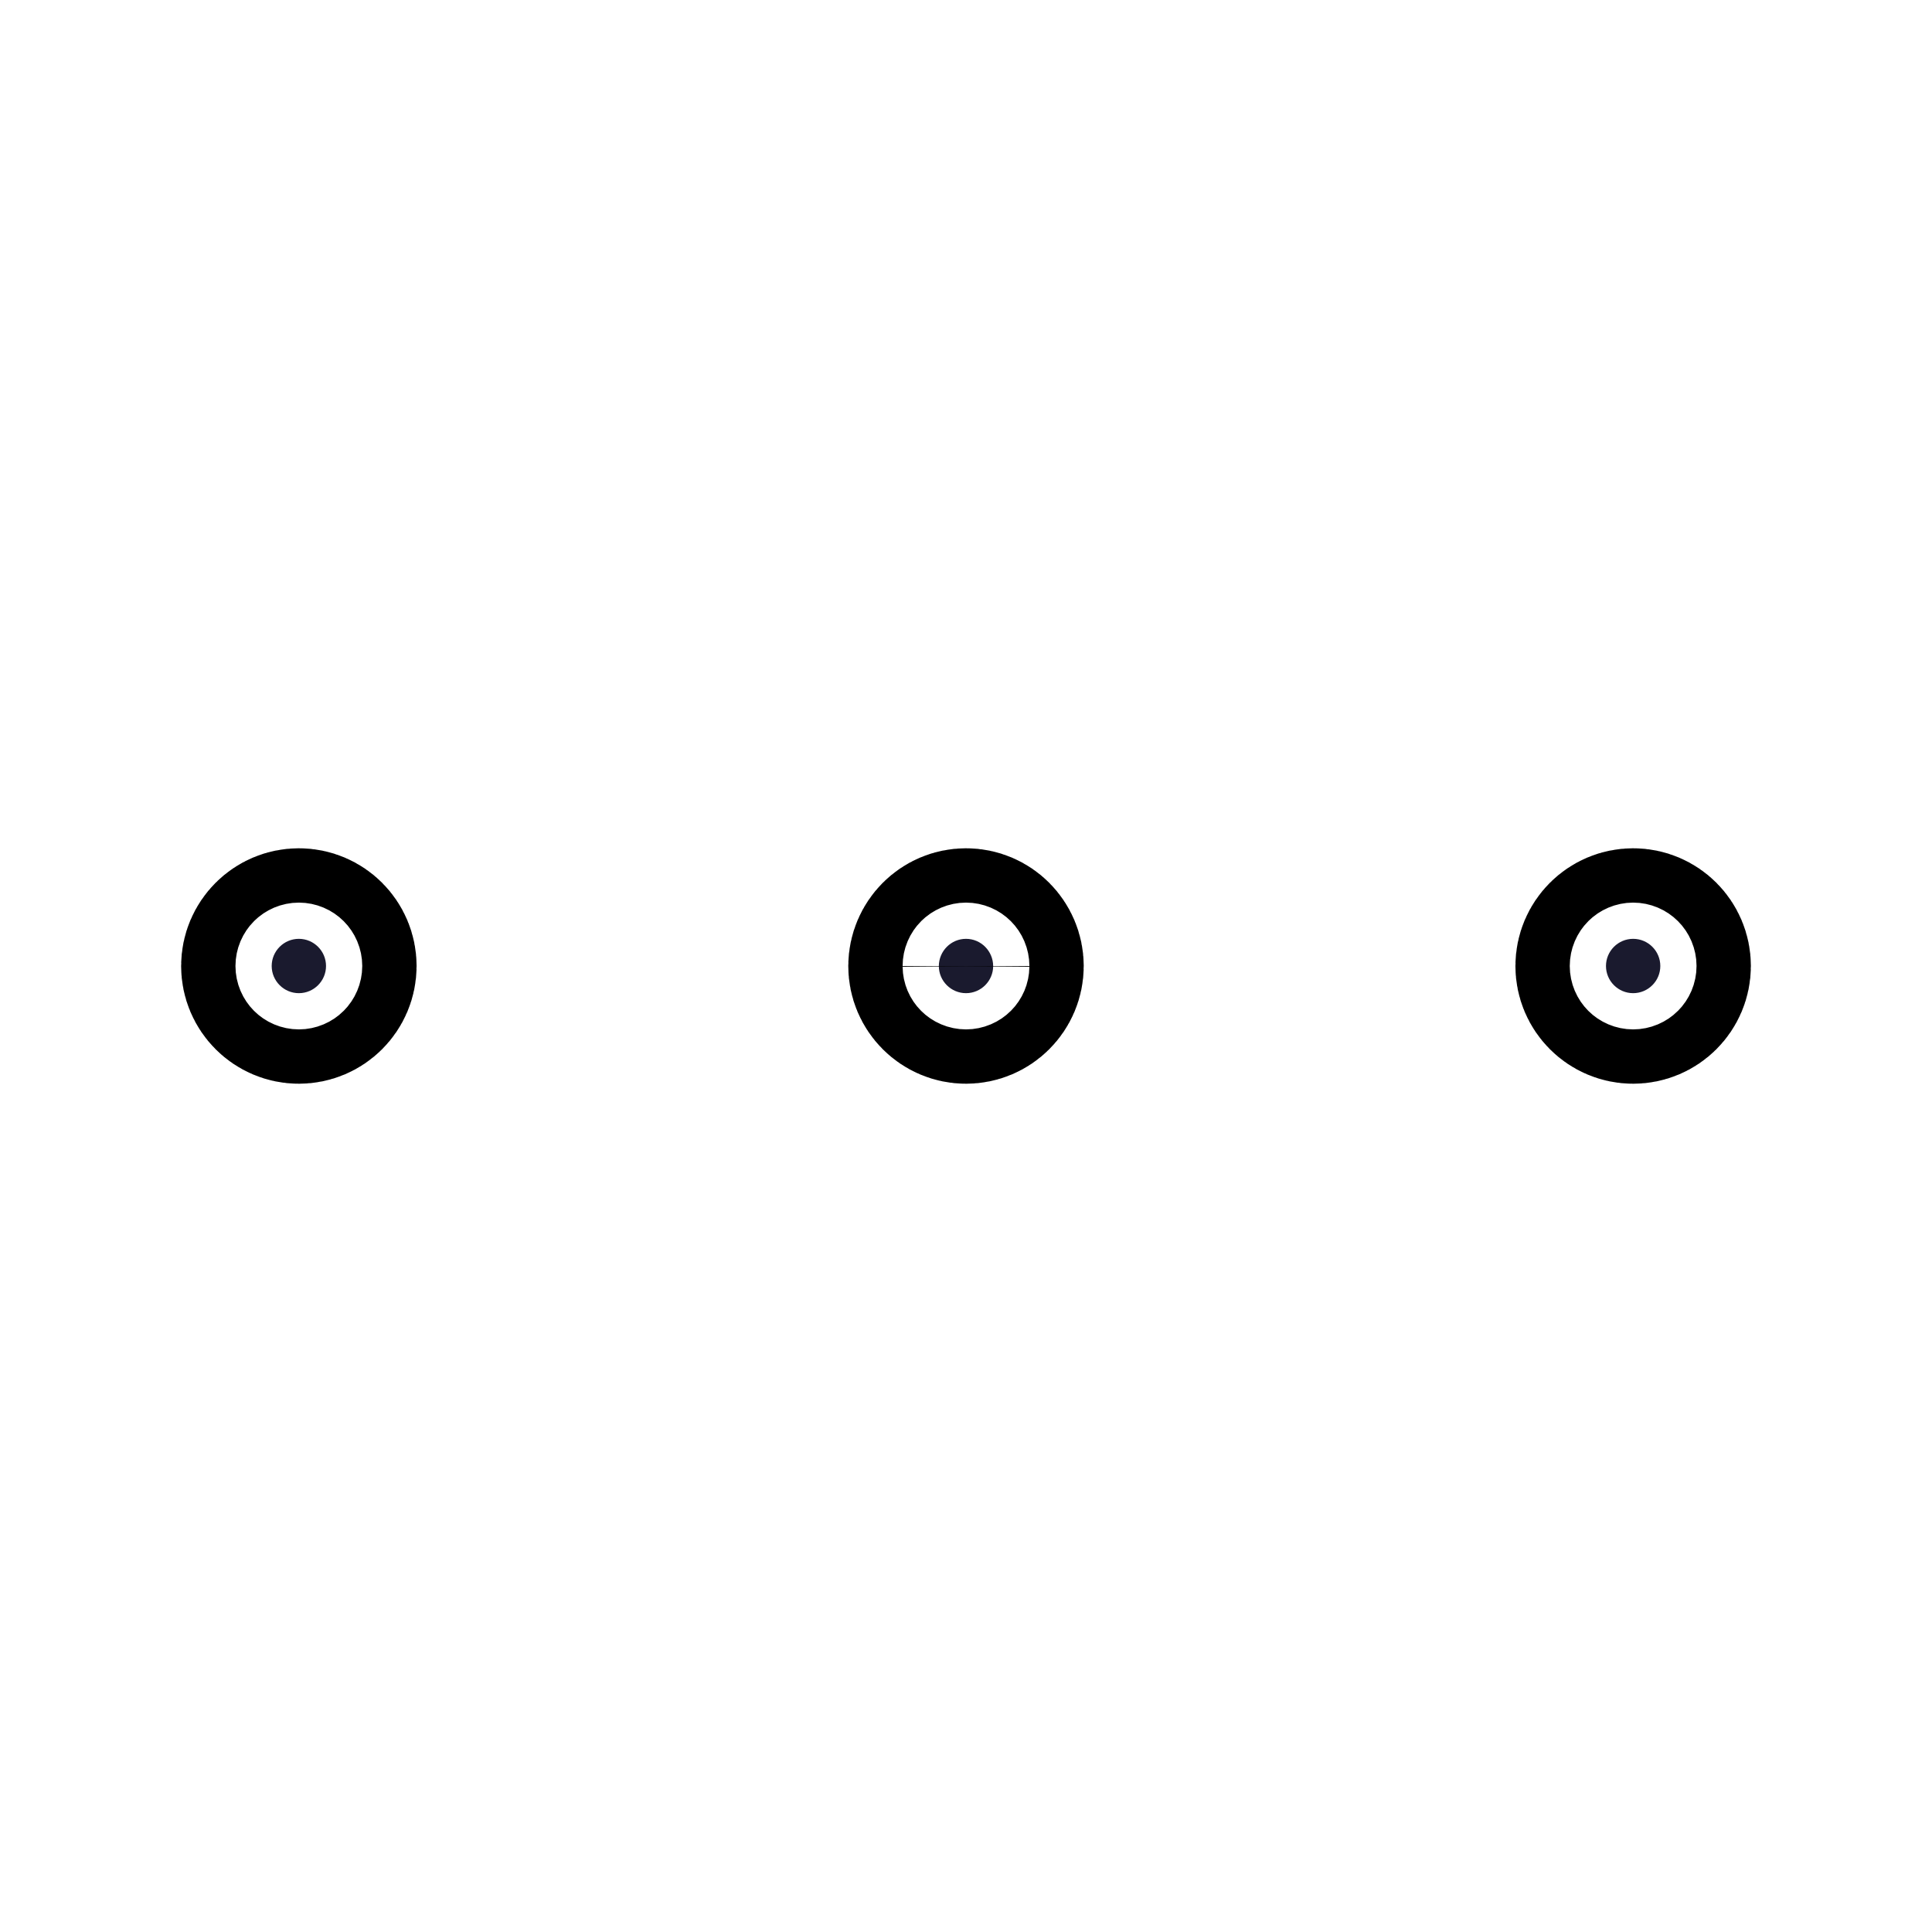
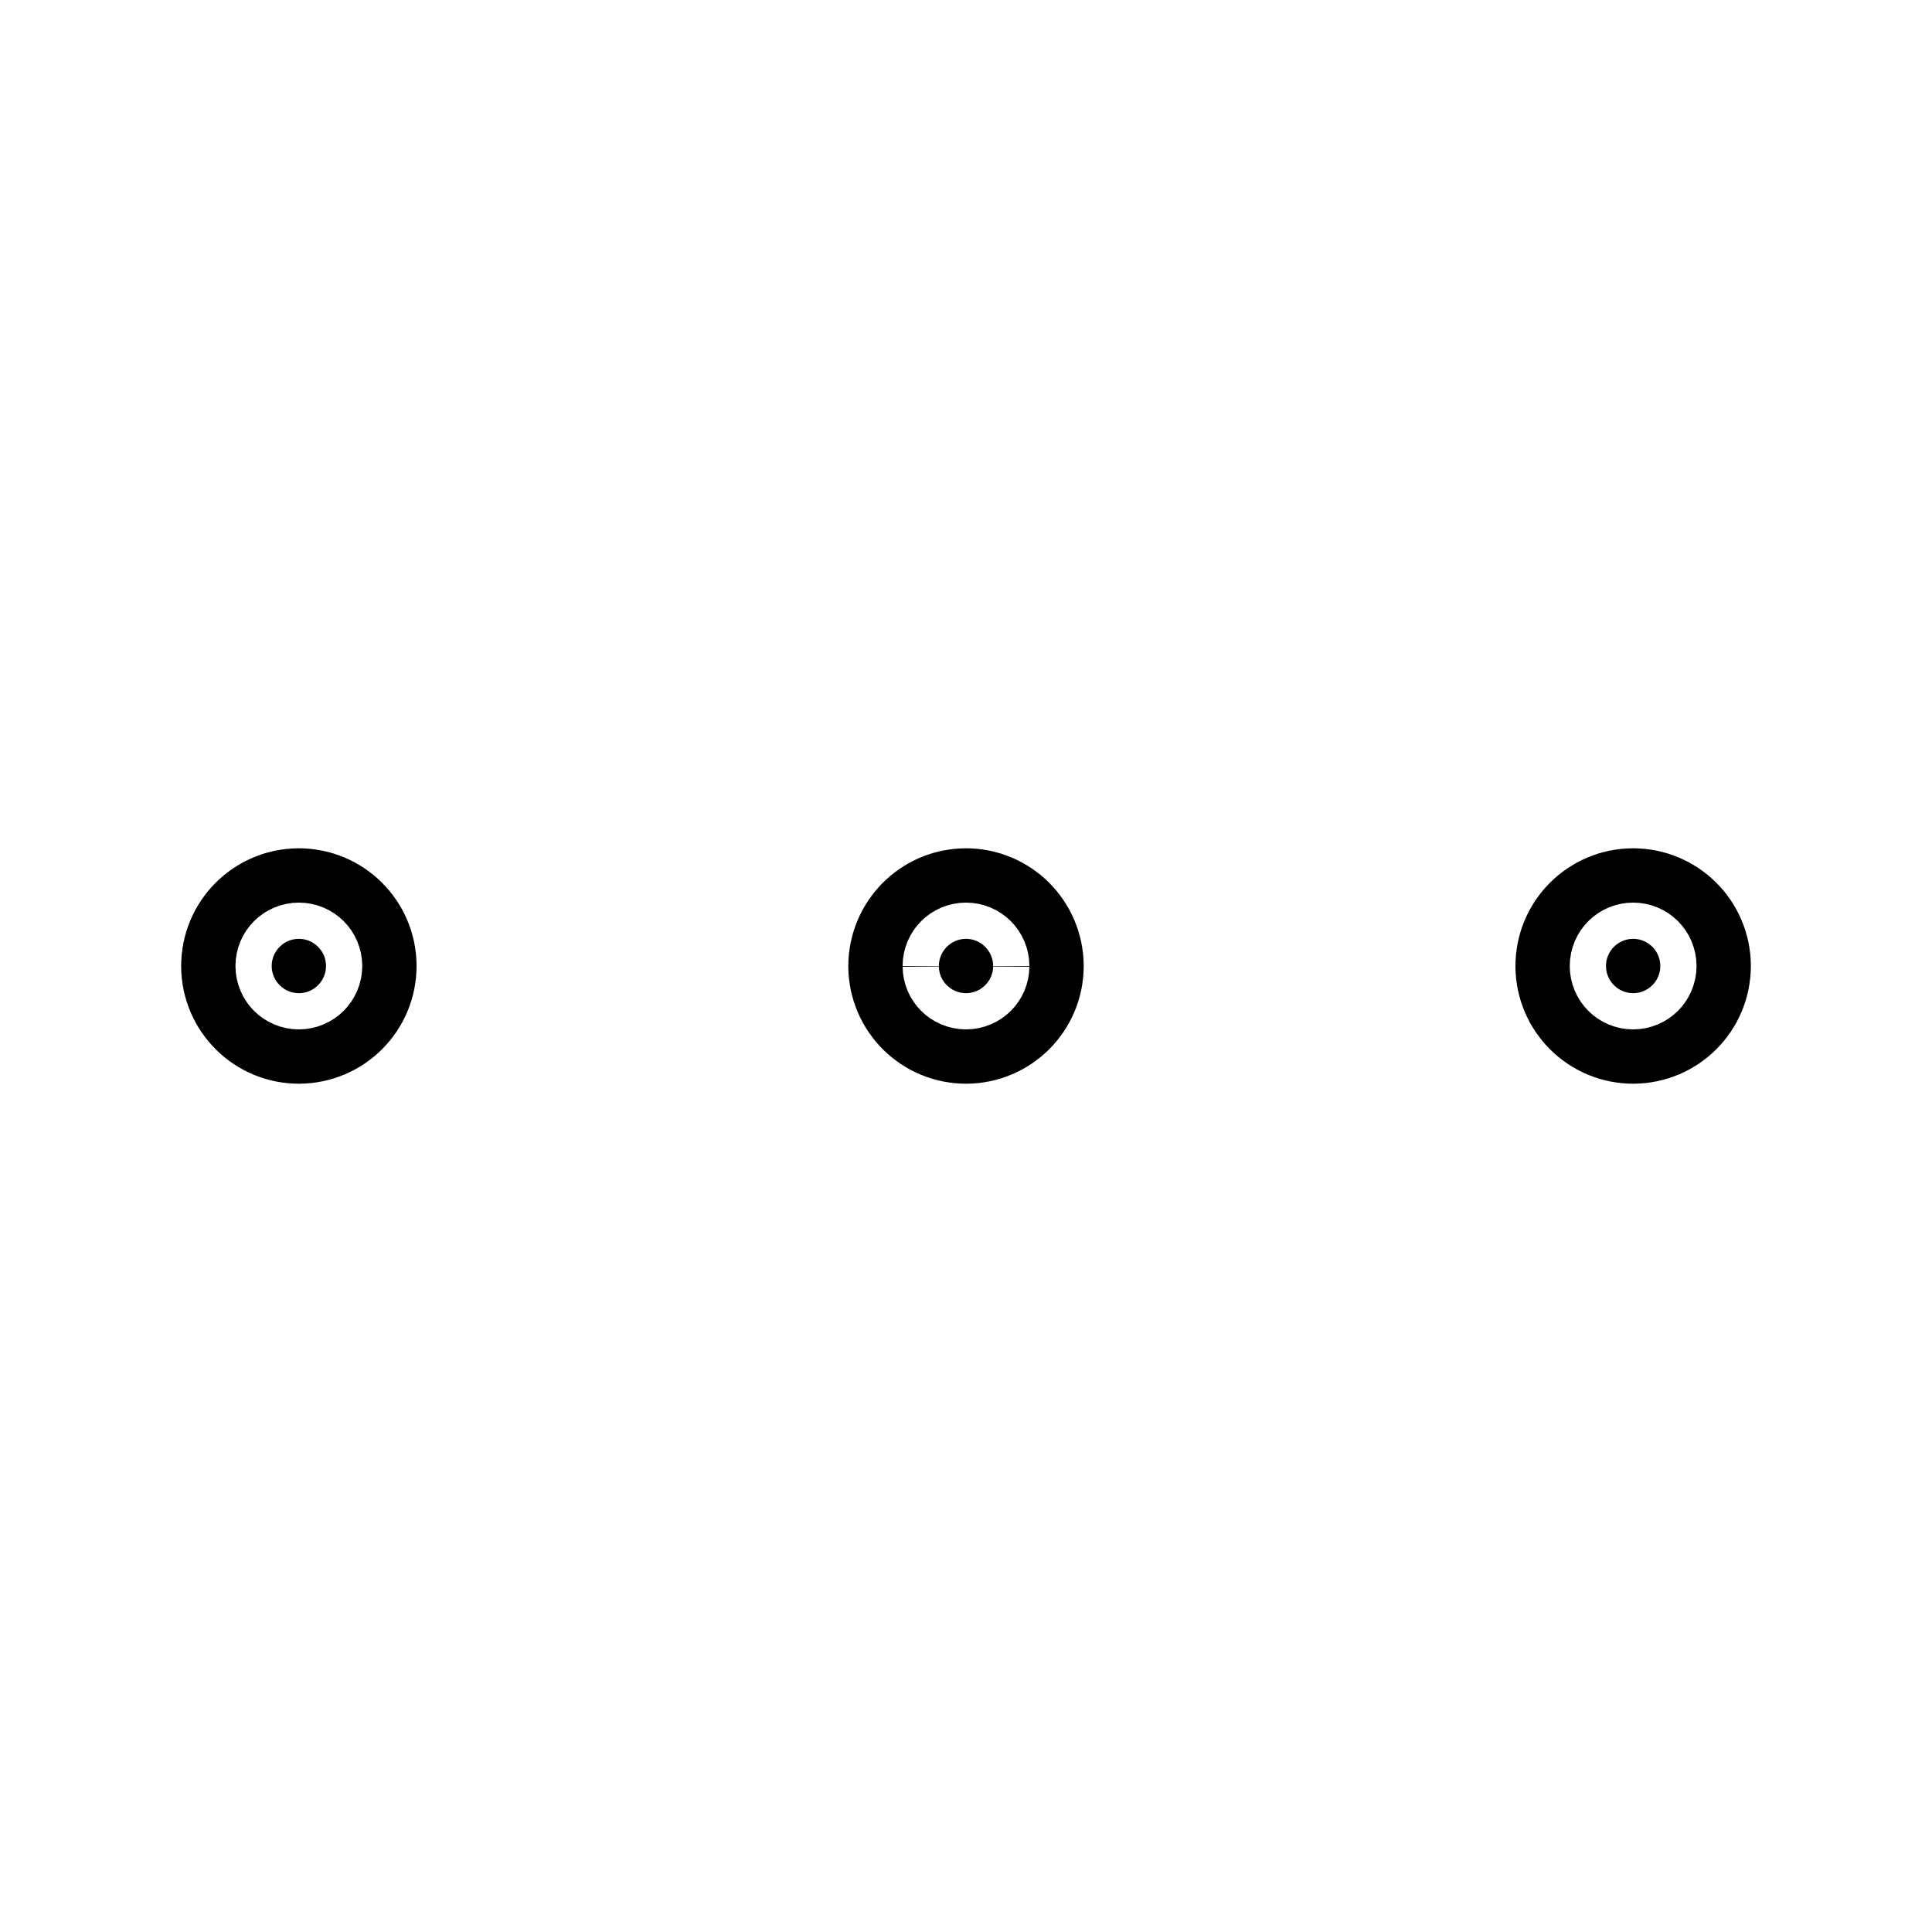
<svg xmlns="http://www.w3.org/2000/svg" width="16" height="16" viewBox="0 0 16 16" fill="none">
-   <path d="M2.475 7.775C2.599 7.775 2.7 7.876 2.7 8C2.7 8.124 2.599 8.225 2.475 8.225C2.351 8.225 2.25 8.124 2.25 8C2.25 7.876 2.351 7.775 2.475 7.775ZM8 7.775C8.124 7.775 8.224 7.876 8.225 8C8.225 8.124 8.124 8.225 8 8.225C7.876 8.225 7.775 8.124 7.775 8C7.776 7.876 7.876 7.775 8 7.775ZM13.525 7.775C13.649 7.775 13.75 7.876 13.75 8C13.75 8.124 13.649 8.225 13.525 8.225C13.401 8.225 13.3 8.124 13.3 8C13.3 7.876 13.401 7.775 13.525 7.775Z" fill="#1A1A2E" stroke="currentColor" stroke-width="1.5" />
+   <path d="M2.475 7.775C2.599 7.775 2.7 7.876 2.7 8C2.7 8.124 2.599 8.225 2.475 8.225C2.351 8.225 2.25 8.124 2.25 8C2.25 7.876 2.351 7.775 2.475 7.775ZM8 7.775C8.124 7.775 8.224 7.876 8.225 8C8.225 8.124 8.124 8.225 8 8.225C7.876 8.225 7.775 8.124 7.775 8C7.776 7.876 7.876 7.775 8 7.775ZM13.525 7.775C13.649 7.775 13.75 7.876 13.75 8C13.75 8.124 13.649 8.225 13.525 8.225C13.401 8.225 13.3 8.124 13.3 8C13.3 7.876 13.401 7.775 13.525 7.775Z" fill="currentColor" stroke="currentColor" stroke-width="1.5" />
</svg>
